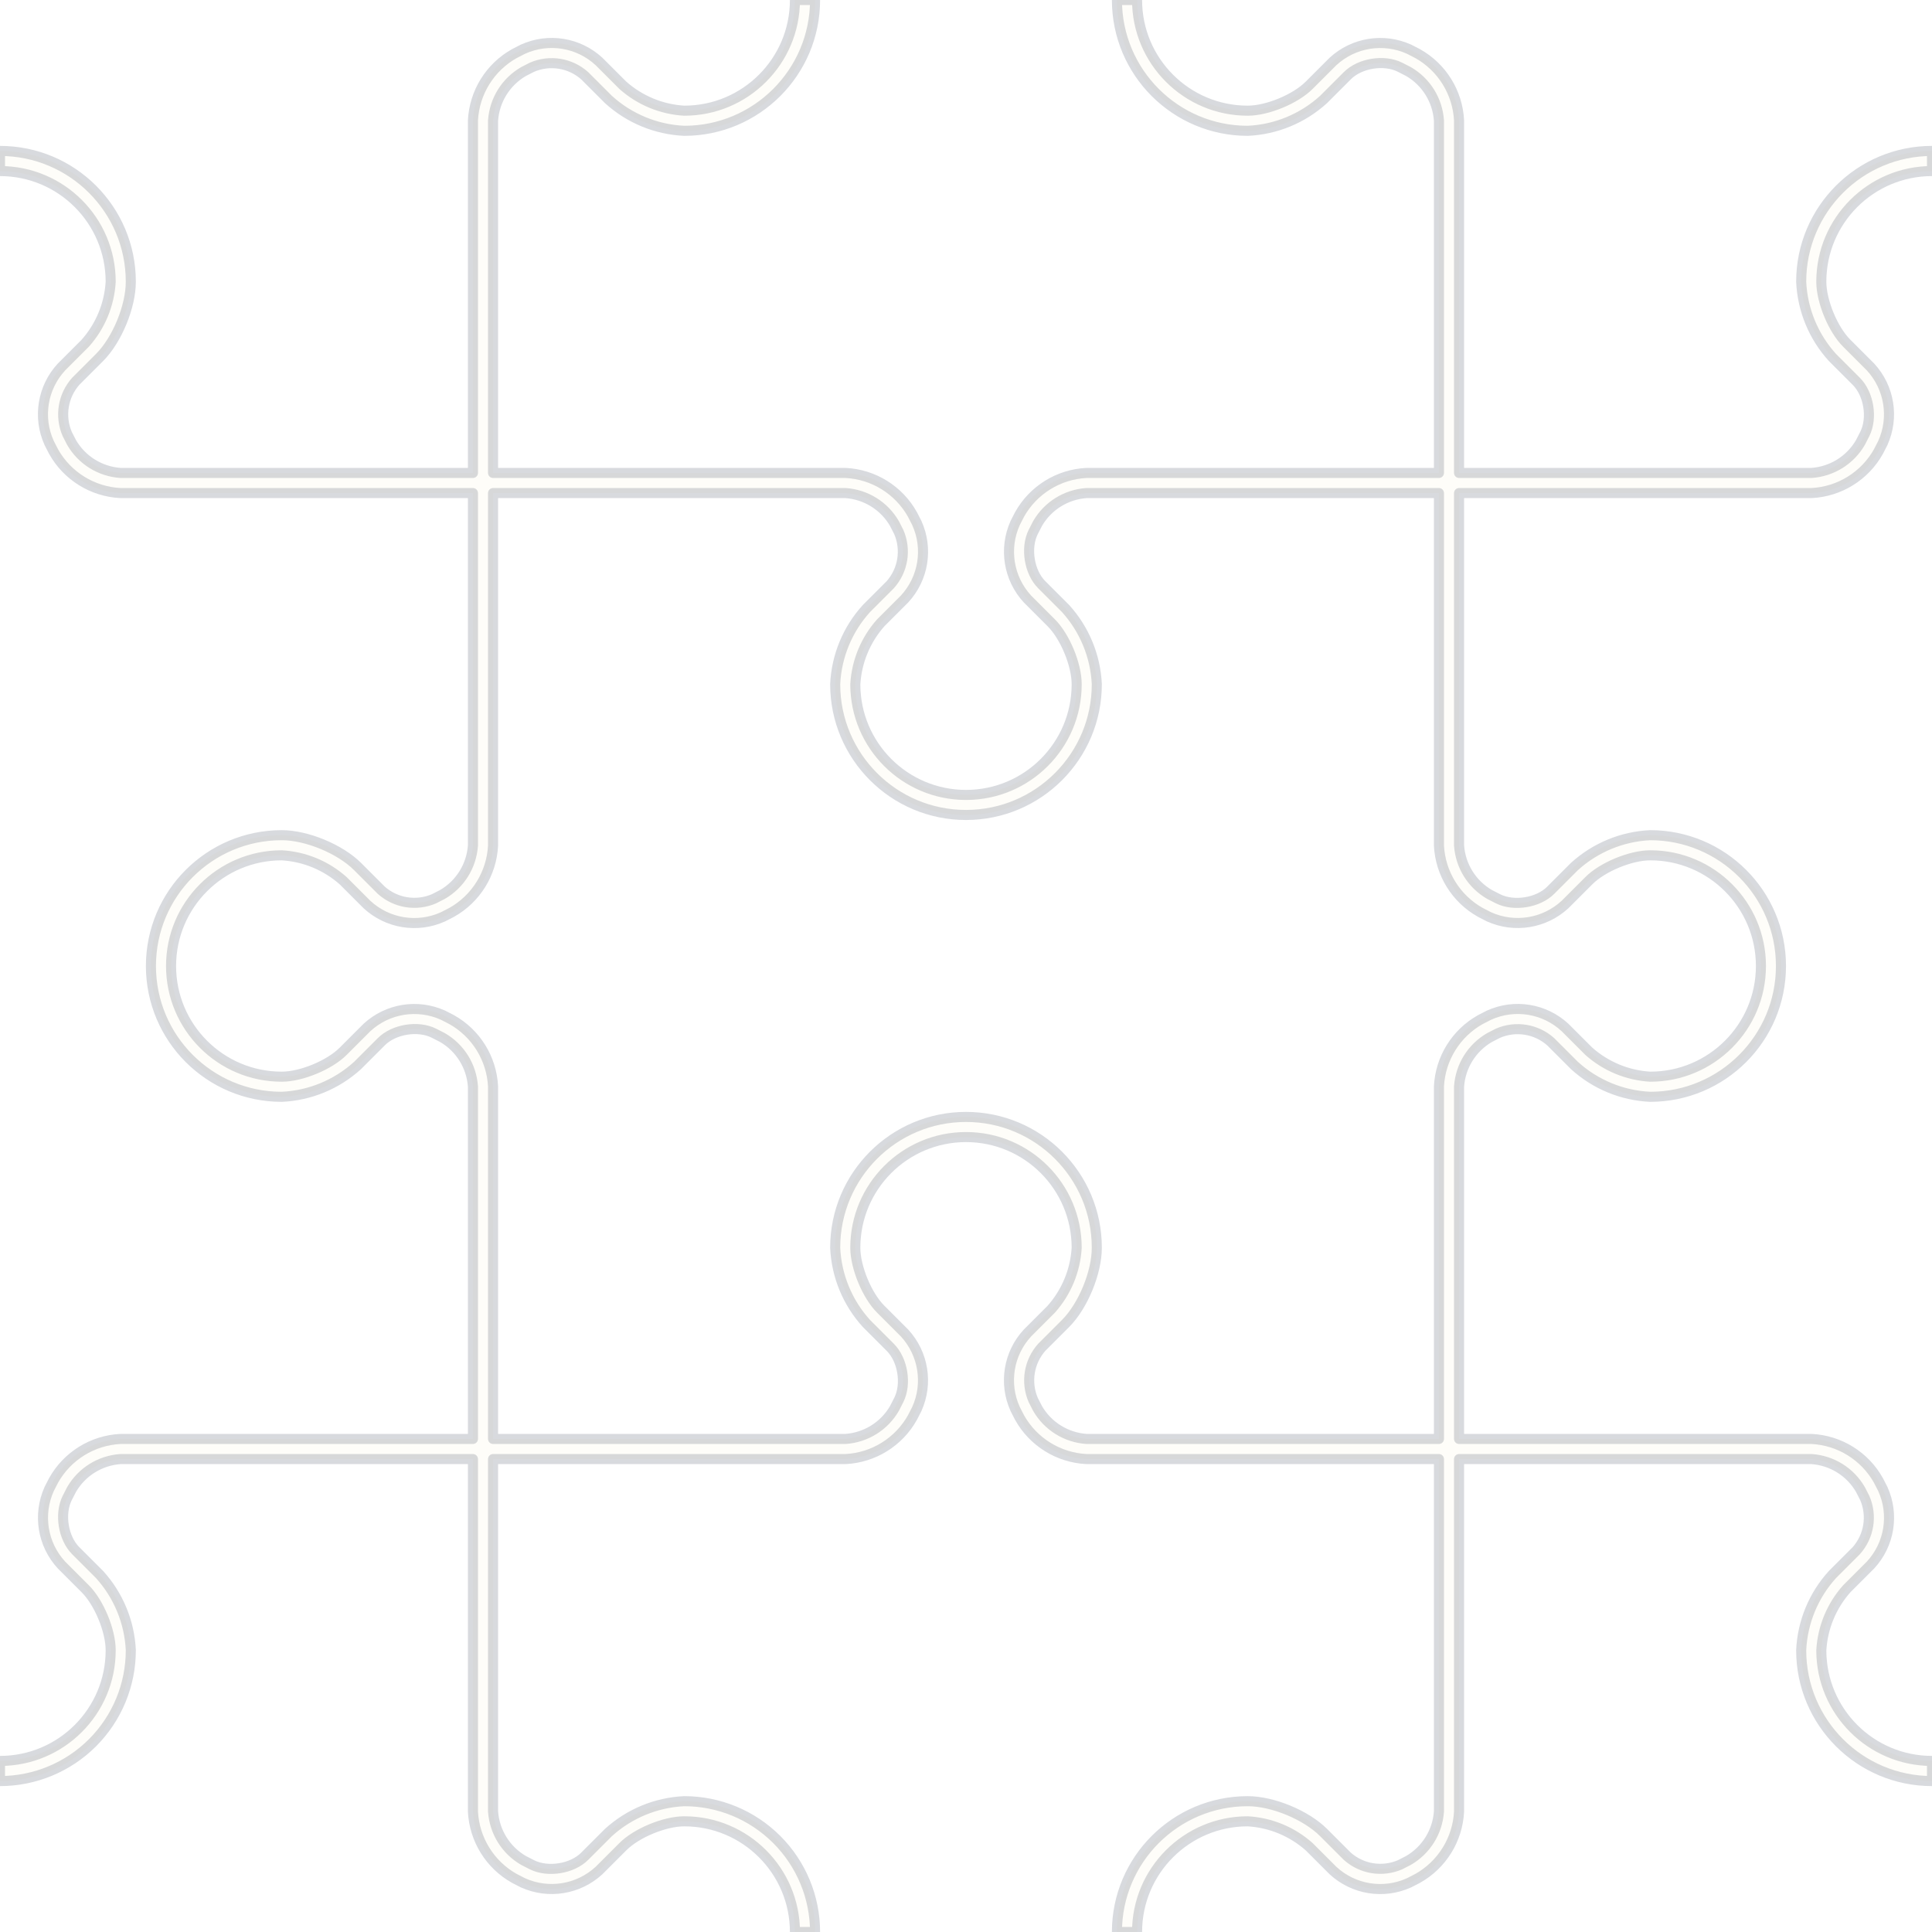
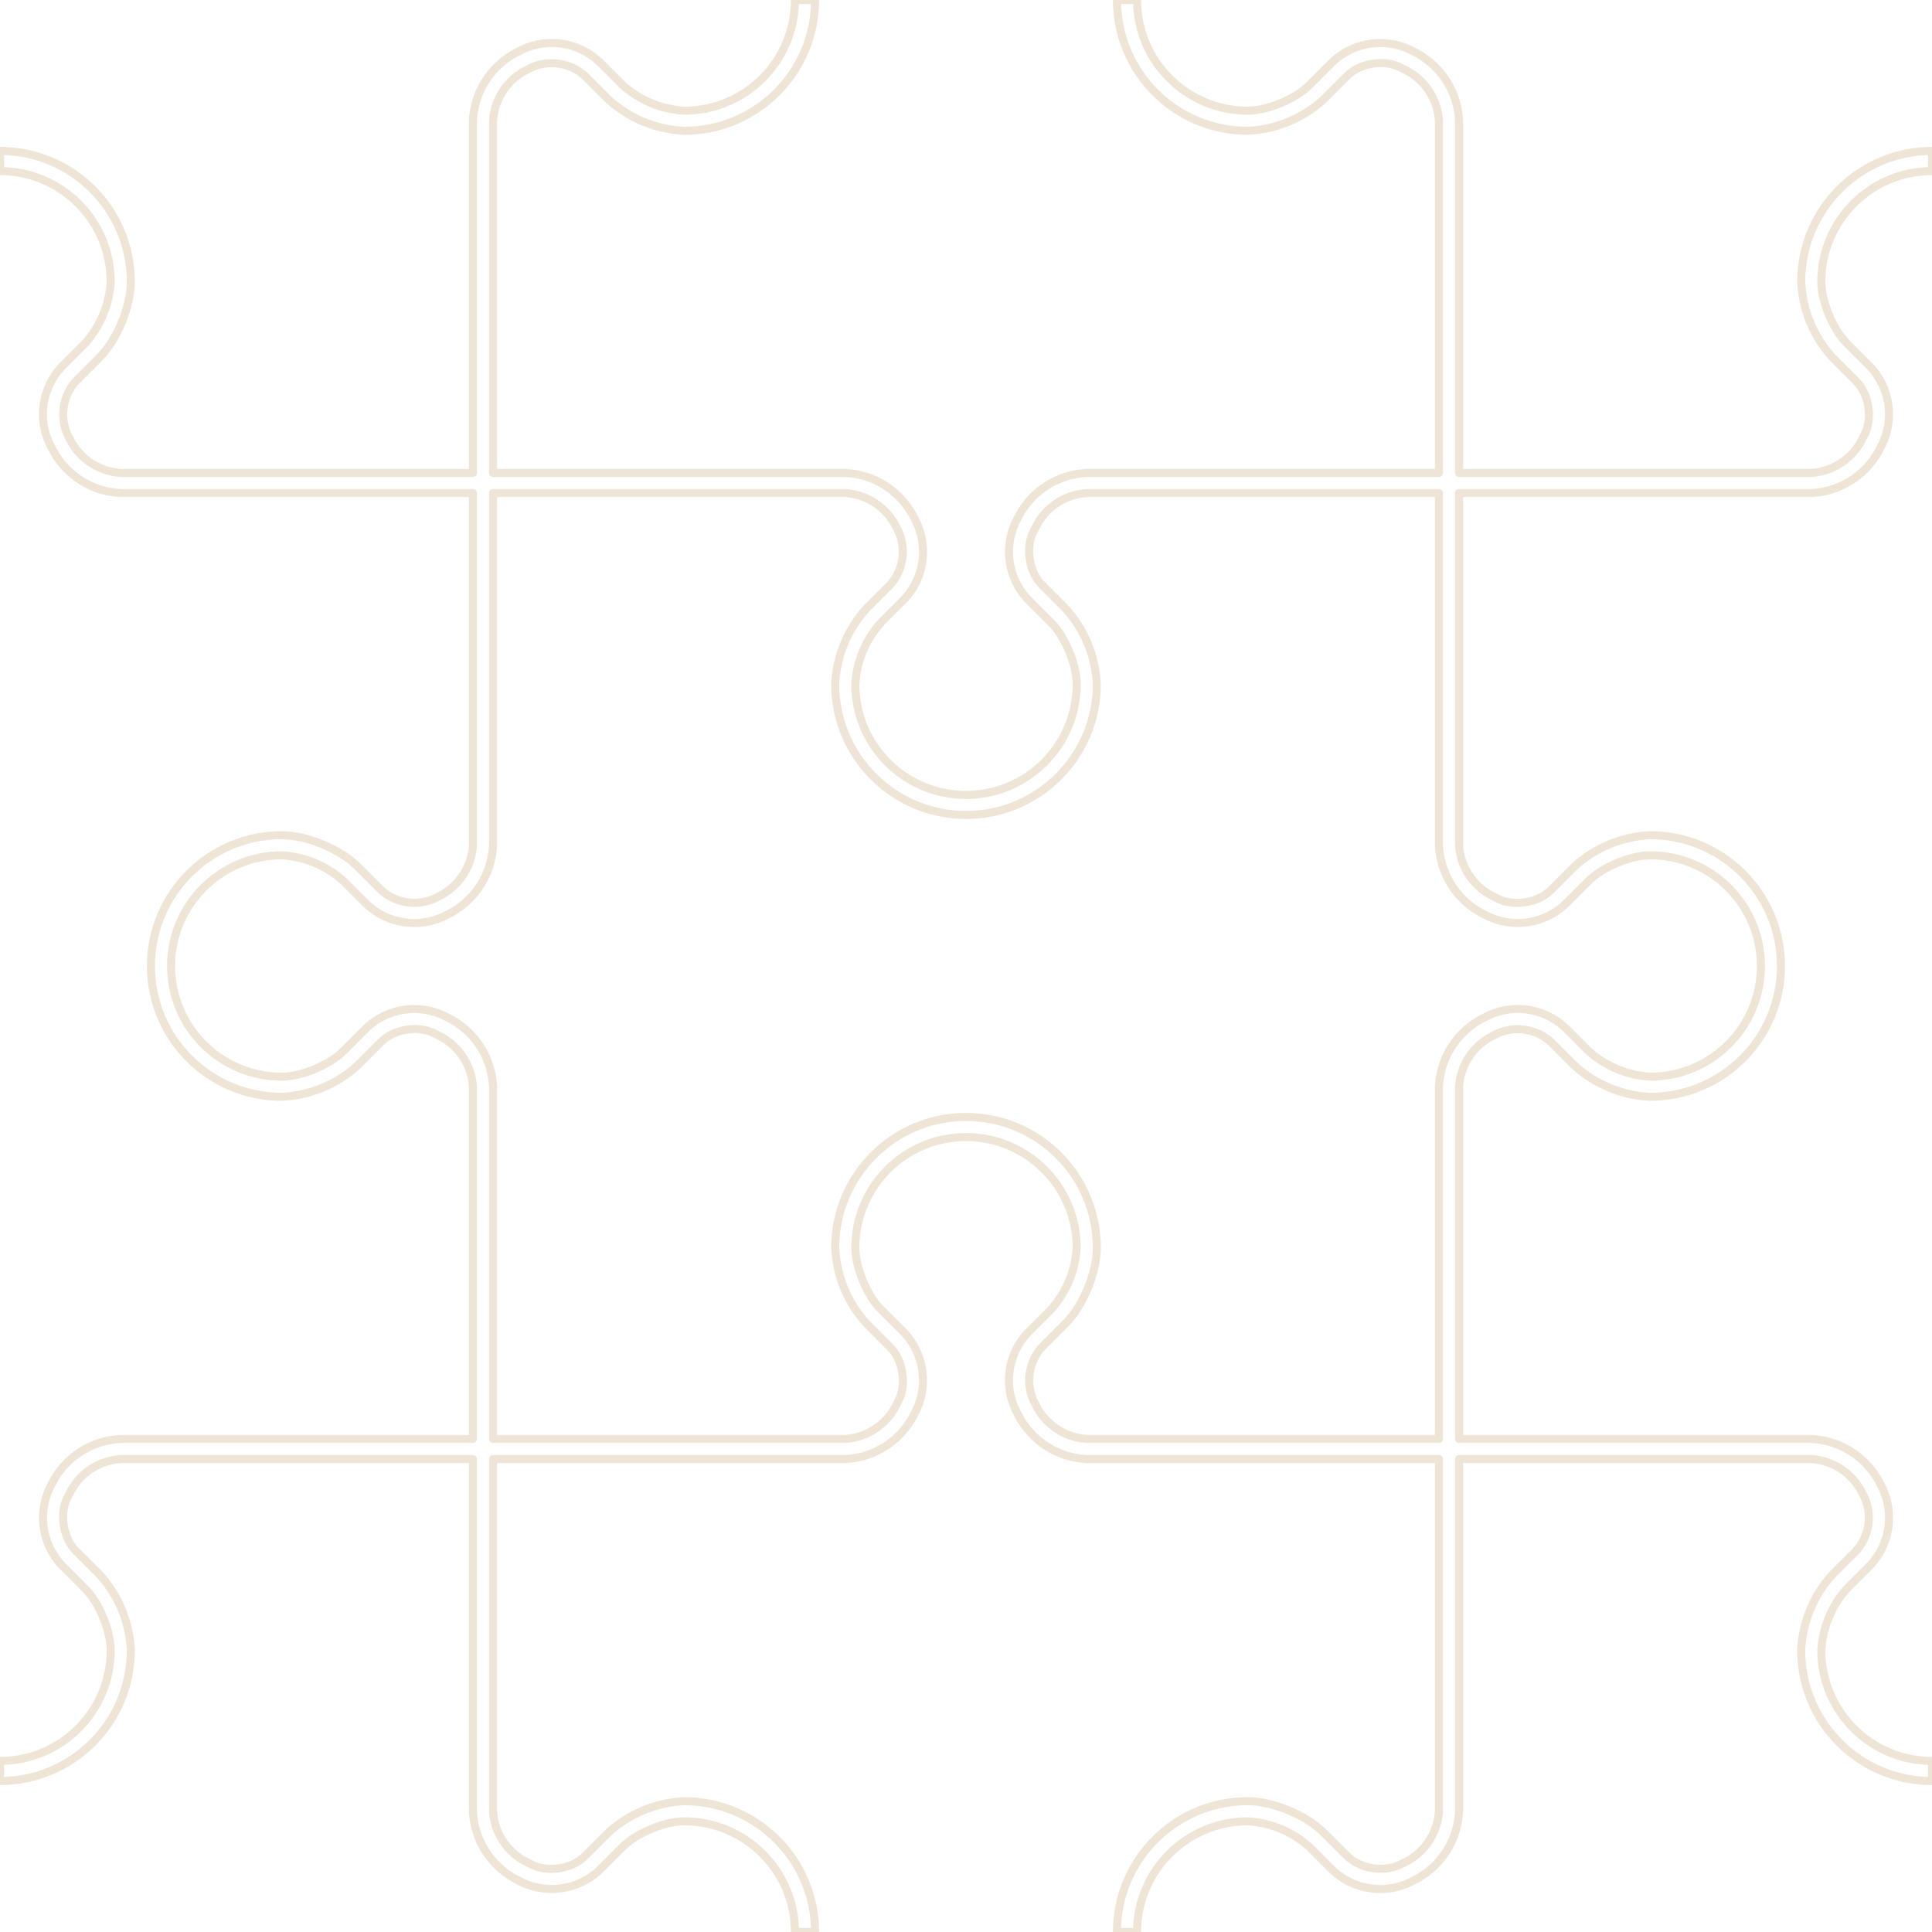
<svg xmlns="http://www.w3.org/2000/svg" width="192" height="192" viewBox="0 0 192 192" fill="none">
-   <path d="M192 15v2a11 11 0 0 0-11 11c0 1.94 1.16 4.75 2.53 6.11l2.36 2.36a6.93 6.93 0 0 1 1.22 7.56l-.43.84a8.08 8.08 0 0 1-6.66 4.13H145v35.02a6.1 6.1 0 0 0 3.03 4.87l.84.43c1.58.79 4 .4 5.24-.85l2.36-2.36a12.04 12.04 0 0 1 7.51-3.11 13 13 0 1 1 .02 26 12 12 0 0 1-7.53-3.11l-2.36-2.36a4.93 4.93 0 0 0-5.24-.85l-.84.43a6.1 6.1 0 0 0-3.03 4.87V143h35.02a8.08 8.08 0 0 1 6.66 4.13l.43.84a6.91 6.91 0 0 1-1.22 7.56l-2.36 2.36A10.06 10.06 0 0 0 181 164a11 11 0 0 0 11 11v2a13 13 0 0 1-13-13 12 12 0 0 1 3.11-7.53l2.36-2.36a4.93 4.93 0 0 0 .85-5.24l-.43-.84a6.1 6.1 0 0 0-4.87-3.03H145v35.02a8.08 8.08 0 0 1-4.13 6.66l-.84.43a6.91 6.91 0 0 1-7.56-1.22l-2.36-2.36A10.06 10.06 0 0 0 124 181a11 11 0 0 0-11 11h-2a13 13 0 0 1 13-13c2.47 0 5.79 1.37 7.53 3.11l2.36 2.36a4.94 4.94 0 0 0 5.24.85l.84-.43a6.1 6.1 0 0 0 3.03-4.87V145h-35.02a8.08 8.08 0 0 1-6.66-4.13l-.43-.84a6.91 6.91 0 0 1 1.22-7.56l2.36-2.36A10.06 10.06 0 0 0 107 124a11 11 0 0 0-22 0c0 1.94 1.16 4.75 2.53 6.11l2.36 2.36a6.93 6.93 0 0 1 1.22 7.56l-.43.84a8.08 8.08 0 0 1-6.66 4.13H49v35.02a6.1 6.1 0 0 0 3.03 4.87l.84.43c1.58.79 4 .4 5.24-.85l2.36-2.36a12.04 12.04 0 0 1 7.51-3.11A13 13 0 0 1 81 192h-2a11 11 0 0 0-11-11c-1.94 0-4.75 1.16-6.11 2.53l-2.36 2.36a6.93 6.93 0 0 1-7.56 1.22l-.84-.43a8.08 8.08 0 0 1-4.13-6.66V145H11.98a6.1 6.1 0 0 0-4.87 3.03l-.43.84c-.79 1.58-.4 4 .85 5.24l2.36 2.36a12.04 12.04 0 0 1 3.11 7.51A13 13 0 0 1 0 177v-2a11 11 0 0 0 11-11c0-1.94-1.16-4.75-2.53-6.11l-2.36-2.36a6.93 6.93 0 0 1-1.22-7.56l.43-.84a8.08 8.08 0 0 1 6.66-4.13H47v-35.02a6.1 6.1 0 0 0-3.03-4.87l-.84-.43c-1.59-.8-4-.4-5.24.85l-2.36 2.36A12 12 0 0 1 28 109a13 13 0 1 1 0-26c2.47 0 5.79 1.37 7.53 3.11l2.36 2.36a4.94 4.94 0 0 0 5.24.85l.84-.43A6.1 6.1 0 0 0 47 84.02V49H11.98a8.08 8.08 0 0 1-6.66-4.13l-.43-.84a6.91 6.91 0 0 1 1.22-7.56l2.36-2.36A10.06 10.06 0 0 0 11 28 11 11 0 0 0 0 17v-2a13 13 0 0 1 13 13c0 2.47-1.37 5.79-3.11 7.53l-2.36 2.36a4.94 4.94 0 0 0-.85 5.24l.43.84A6.1 6.1 0 0 0 11.98 47H47V11.98a8.08 8.08 0 0 1 4.13-6.66l.84-.43a6.91 6.91 0 0 1 7.56 1.22l2.36 2.36A10.06 10.06 0 0 0 68 11 11 11 0 0 0 79 0h2a13 13 0 0 1-13 13 12 12 0 0 1-7.53-3.11l-2.36-2.36a4.93 4.93 0 0 0-5.24-.85l-.84.43A6.1 6.1 0 0 0 49 11.98V47h35.02a8.08 8.08 0 0 1 6.66 4.13l.43.84a6.91 6.91 0 0 1-1.22 7.56l-2.36 2.36A10.06 10.06 0 0 0 85 68a11 11 0 0 0 22 0c0-1.94-1.16-4.75-2.53-6.11l-2.36-2.36a6.93 6.93 0 0 1-1.22-7.56l.43-.84a8.08 8.08 0 0 1 6.66-4.13H143V11.98a6.1 6.1 0 0 0-3.03-4.87l-.84-.43c-1.59-.8-4-.4-5.24.85l-2.36 2.36A12 12 0 0 1 124 13a13 13 0 0 1-13-13h2a11 11 0 0 0 11 11c1.94 0 4.75-1.16 6.11-2.53l2.36-2.36a6.93 6.93 0 0 1 7.56-1.22l.84.43a8.08 8.08 0 0 1 4.13 6.66V47h35.02a6.1 6.1 0 0 0 4.87-3.03l.43-.84c.8-1.59.4-4-.85-5.24l-2.36-2.36A12 12 0 0 1 179 28a13 13 0 0 1 13-13zM84.02 143a6.1 6.1 0 0 0 4.87-3.03l.43-.84c.8-1.59.4-4-.85-5.24l-2.36-2.36A12 12 0 0 1 83 124a13 13 0 1 1 26 0c0 2.47-1.37 5.79-3.11 7.53l-2.36 2.36a4.94 4.94 0 0 0-.85 5.24l.43.84a6.1 6.1 0 0 0 4.87 3.03H143v-35.02a8.08 8.08 0 0 1 4.13-6.66l.84-.43a6.91 6.91 0 0 1 7.56 1.22l2.36 2.36A10.06 10.06 0 0 0 164 107a11 11 0 0 0 0-22c-1.94 0-4.75 1.16-6.11 2.53l-2.36 2.36a6.93 6.93 0 0 1-7.56 1.22l-.84-.43a8.08 8.08 0 0 1-4.13-6.66V49h-35.02a6.1 6.1 0 0 0-4.87 3.03l-.43.84c-.79 1.58-.4 4 .85 5.24l2.36 2.36a12.04 12.04 0 0 1 3.11 7.51A13 13 0 1 1 83 68a12 12 0 0 1 3.11-7.53l2.36-2.36a4.93 4.93 0 0 0 .85-5.24l-.43-.84A6.1 6.1 0 0 0 84.02 49H49v35.02a8.08 8.08 0 0 1-4.13 6.66l-.84.43a6.91 6.91 0 0 1-7.56-1.22l-2.36-2.36A10.06 10.06 0 0 0 28 85a11 11 0 0 0 0 22c1.94 0 4.75-1.16 6.11-2.53l2.36-2.36a6.93 6.93 0 0 1 7.56-1.22l.84.43a8.08 8.08 0 0 1 4.13 6.66V143h35.02z" fill="#F6E9CE" fill-opacity="0.12" />
-   <path d="M192 15v2a11 11 0 0 0-11 11c0 1.94 1.16 4.75 2.53 6.11l2.36 2.36a6.93 6.93 0 0 1 1.22 7.56l-.43.84a8.08 8.08 0 0 1-6.66 4.13H145v35.02a6.1 6.1 0 0 0 3.03 4.87l.84.43c1.58.79 4 .4 5.24-.85l2.36-2.36a12.04 12.04 0 0 1 7.51-3.11 13 13 0 1 1 .02 26 12 12 0 0 1-7.53-3.11l-2.36-2.36a4.93 4.93 0 0 0-5.24-.85l-.84.43a6.1 6.1 0 0 0-3.03 4.87V143h35.02a8.08 8.08 0 0 1 6.66 4.13l.43.84a6.91 6.91 0 0 1-1.22 7.56l-2.36 2.36A10.06 10.06 0 0 0 181 164a11 11 0 0 0 11 11v2a13 13 0 0 1-13-13 12 12 0 0 1 3.11-7.53l2.36-2.36a4.93 4.93 0 0 0 .85-5.24l-.43-.84a6.1 6.1 0 0 0-4.87-3.03H145v35.02a8.08 8.08 0 0 1-4.13 6.66l-.84.43a6.91 6.91 0 0 1-7.56-1.22l-2.36-2.36A10.06 10.06 0 0 0 124 181a11 11 0 0 0-11 11h-2a13 13 0 0 1 13-13c2.47 0 5.79 1.37 7.53 3.11l2.36 2.36a4.94 4.94 0 0 0 5.24.85l.84-.43a6.1 6.1 0 0 0 3.03-4.87V145h-35.02a8.08 8.08 0 0 1-6.66-4.13l-.43-.84a6.91 6.91 0 0 1 1.22-7.56l2.36-2.36A10.06 10.06 0 0 0 107 124a11 11 0 0 0-22 0c0 1.94 1.16 4.75 2.53 6.11l2.36 2.36a6.93 6.93 0 0 1 1.22 7.56l-.43.84a8.08 8.08 0 0 1-6.66 4.13H49v35.02a6.1 6.1 0 0 0 3.03 4.87l.84.43c1.58.79 4 .4 5.24-.85l2.36-2.36a12.04 12.04 0 0 1 7.51-3.11A13 13 0 0 1 81 192h-2a11 11 0 0 0-11-11c-1.94 0-4.75 1.16-6.11 2.53l-2.36 2.36a6.93 6.93 0 0 1-7.56 1.22l-.84-.43a8.08 8.08 0 0 1-4.13-6.66V145H11.98a6.1 6.1 0 0 0-4.87 3.03l-.43.84c-.79 1.58-.4 4 .85 5.24l2.36 2.36a12.04 12.04 0 0 1 3.11 7.51A13 13 0 0 1 0 177v-2a11 11 0 0 0 11-11c0-1.94-1.16-4.75-2.53-6.11l-2.36-2.36a6.93 6.93 0 0 1-1.22-7.56l.43-.84a8.08 8.08 0 0 1 6.66-4.13H47v-35.02a6.1 6.1 0 0 0-3.03-4.87l-.84-.43c-1.59-.8-4-.4-5.24.85l-2.36 2.36A12 12 0 0 1 28 109a13 13 0 1 1 0-26c2.47 0 5.79 1.37 7.53 3.11l2.36 2.36a4.94 4.94 0 0 0 5.24.85l.84-.43A6.1 6.1 0 0 0 47 84.02V49H11.98a8.08 8.08 0 0 1-6.66-4.13l-.43-.84a6.91 6.91 0 0 1 1.22-7.56l2.36-2.36A10.06 10.06 0 0 0 11 28 11 11 0 0 0 0 17v-2a13 13 0 0 1 13 13c0 2.47-1.37 5.79-3.11 7.53l-2.36 2.36a4.94 4.94 0 0 0-.85 5.24l.43.84A6.1 6.1 0 0 0 11.98 47H47V11.98a8.08 8.08 0 0 1 4.13-6.66l.84-.43a6.91 6.91 0 0 1 7.56 1.22l2.36 2.36A10.06 10.06 0 0 0 68 11 11 11 0 0 0 79 0h2a13 13 0 0 1-13 13 12 12 0 0 1-7.53-3.11l-2.36-2.36a4.93 4.93 0 0 0-5.24-.85l-.84.43A6.1 6.1 0 0 0 49 11.98V47h35.02a8.08 8.08 0 0 1 6.66 4.13l.43.84a6.91 6.91 0 0 1-1.22 7.56l-2.36 2.36A10.06 10.06 0 0 0 85 68a11 11 0 0 0 22 0c0-1.94-1.16-4.75-2.53-6.11l-2.36-2.36a6.93 6.93 0 0 1-1.22-7.56l.43-.84a8.08 8.08 0 0 1 6.66-4.13H143V11.98a6.1 6.1 0 0 0-3.03-4.87l-.84-.43c-1.59-.8-4-.4-5.24.85l-2.36 2.36A12 12 0 0 1 124 13a13 13 0 0 1-13-13h2a11 11 0 0 0 11 11c1.94 0 4.75-1.16 6.11-2.53l2.36-2.36a6.93 6.93 0 0 1 7.56-1.22l.84.43a8.08 8.08 0 0 1 4.13 6.66V47h35.02a6.1 6.1 0 0 0 4.87-3.03l.43-.84c.8-1.59.4-4-.85-5.24l-2.36-2.36A12 12 0 0 1 179 28a13 13 0 0 1 13-13zM84.02 143a6.1 6.1 0 0 0 4.87-3.03l.43-.84c.8-1.59.4-4-.85-5.24l-2.36-2.36A12 12 0 0 1 83 124a13 13 0 1 1 26 0c0 2.47-1.37 5.79-3.11 7.53l-2.36 2.36a4.94 4.94 0 0 0-.85 5.24l.43.84a6.1 6.1 0 0 0 4.87 3.03H143v-35.02a8.08 8.08 0 0 1 4.13-6.66l.84-.43a6.91 6.91 0 0 1 7.56 1.22l2.36 2.36A10.06 10.06 0 0 0 164 107a11 11 0 0 0 0-22c-1.94 0-4.75 1.16-6.11 2.53l-2.36 2.36a6.93 6.93 0 0 1-7.56 1.22l-.84-.43a8.08 8.08 0 0 1-4.13-6.66V49h-35.02a6.1 6.1 0 0 0-4.87 3.03l-.43.84c-.79 1.58-.4 4 .85 5.24l2.36 2.36a12.04 12.04 0 0 1 3.11 7.51A13 13 0 1 1 83 68a12 12 0 0 1 3.11-7.53l2.36-2.36a4.93 4.93 0 0 0 .85-5.24l-.43-.84A6.1 6.1 0 0 0 84.02 49H49v35.02a8.08 8.08 0 0 1-4.13 6.66l-.84.43a6.91 6.91 0 0 1-7.56-1.22l-2.36-2.36A10.06 10.06 0 0 0 28 85a11 11 0 0 0 0 22c1.94 0 4.75-1.16 6.11-2.53l2.36-2.36a6.93 6.93 0 0 1 7.56-1.22l.84.43a8.08 8.08 0 0 1 4.13 6.66V143h35.02z" fill="none" stroke="#0C142E" stroke-opacity="0.16" stroke-width="1" stroke-linejoin="round" />
+   <path d="M192 15v2a11 11 0 0 0-11 11c0 1.94 1.16 4.75 2.53 6.11l2.36 2.36a6.93 6.93 0 0 1 1.22 7.56l-.43.84a8.08 8.08 0 0 1-6.66 4.13H145v35.02a6.1 6.1 0 0 0 3.03 4.87l.84.43c1.58.79 4 .4 5.24-.85l2.36-2.36a12.04 12.04 0 0 1 7.51-3.11 13 13 0 1 1 .02 26 12 12 0 0 1-7.53-3.11l-2.36-2.36a4.93 4.93 0 0 0-5.24-.85l-.84.43a6.1 6.1 0 0 0-3.03 4.87V143h35.02a8.08 8.08 0 0 1 6.66 4.13l.43.84a6.91 6.91 0 0 1-1.22 7.56l-2.36 2.36A10.06 10.06 0 0 0 181 164a11 11 0 0 0 11 11v2a13 13 0 0 1-13-13 12 12 0 0 1 3.11-7.53l2.36-2.36a4.93 4.93 0 0 0 .85-5.24l-.43-.84a6.1 6.1 0 0 0-4.87-3.03H145v35.02a8.08 8.08 0 0 1-4.13 6.66l-.84.43a6.91 6.91 0 0 1-7.56-1.22l-2.36-2.36A10.06 10.06 0 0 0 124 181a11 11 0 0 0-11 11h-2a13 13 0 0 1 13-13c2.47 0 5.79 1.37 7.53 3.11l2.36 2.36a4.94 4.94 0 0 0 5.24.85l.84-.43a6.1 6.1 0 0 0 3.03-4.87V145h-35.02a8.08 8.08 0 0 1-6.66-4.13l-.43-.84a6.91 6.91 0 0 1 1.22-7.56l2.36-2.36A10.06 10.06 0 0 0 107 124a11 11 0 0 0-22 0c0 1.94 1.16 4.75 2.53 6.11l2.36 2.36a6.93 6.93 0 0 1 1.22 7.56l-.43.84a8.08 8.08 0 0 1-6.66 4.13H49v35.02a6.1 6.1 0 0 0 3.03 4.87l.84.43c1.58.79 4 .4 5.24-.85l2.36-2.36a12.04 12.04 0 0 1 7.51-3.11A13 13 0 0 1 81 192h-2a11 11 0 0 0-11-11c-1.94 0-4.75 1.16-6.11 2.53l-2.36 2.36a6.93 6.93 0 0 1-7.56 1.22l-.84-.43a8.08 8.08 0 0 1-4.13-6.66V145H11.98a6.1 6.1 0 0 0-4.87 3.03l-.43.84c-.79 1.58-.4 4 .85 5.24l2.36 2.36a12.04 12.04 0 0 1 3.11 7.51A13 13 0 0 1 0 177v-2a11 11 0 0 0 11-11c0-1.94-1.16-4.75-2.53-6.11l-2.36-2.36a6.93 6.93 0 0 1-1.22-7.56l.43-.84a8.08 8.08 0 0 1 6.66-4.13H47v-35.02a6.1 6.1 0 0 0-3.03-4.87l-.84-.43c-1.59-.8-4-.4-5.24.85l-2.36 2.36A12 12 0 0 1 28 109a13 13 0 1 1 0-26c2.47 0 5.79 1.37 7.53 3.11l2.36 2.36a4.94 4.94 0 0 0 5.24.85l.84-.43A6.1 6.1 0 0 0 47 84.02V49H11.98a8.08 8.08 0 0 1-6.66-4.13l-.43-.84a6.91 6.91 0 0 1 1.22-7.56l2.36-2.36A10.06 10.06 0 0 0 11 28 11 11 0 0 0 0 17v-2a13 13 0 0 1 13 13c0 2.47-1.37 5.79-3.11 7.53l-2.36 2.36a4.94 4.94 0 0 0-.85 5.24l.43.84A6.1 6.1 0 0 0 11.98 47H47V11.98a8.08 8.08 0 0 1 4.13-6.66l.84-.43a6.91 6.91 0 0 1 7.56 1.22l2.36 2.36A10.06 10.06 0 0 0 68 11 11 11 0 0 0 79 0h2a13 13 0 0 1-13 13 12 12 0 0 1-7.53-3.11l-2.36-2.36a4.93 4.93 0 0 0-5.24-.85l-.84.43A6.1 6.1 0 0 0 49 11.98V47h35.02a8.08 8.08 0 0 1 6.66 4.13l.43.84a6.91 6.91 0 0 1-1.22 7.56l-2.36 2.36A10.06 10.06 0 0 0 85 68a11 11 0 0 0 22 0c0-1.94-1.16-4.75-2.53-6.11l-2.36-2.36a6.93 6.93 0 0 1-1.22-7.56l.43-.84a8.08 8.08 0 0 1 6.66-4.13H143V11.98a6.1 6.1 0 0 0-3.03-4.87l-.84-.43c-1.59-.8-4-.4-5.24.85l-2.36 2.36A12 12 0 0 1 124 13a13 13 0 0 1-13-13h2a11 11 0 0 0 11 11c1.94 0 4.75-1.16 6.11-2.53l2.36-2.36a6.93 6.93 0 0 1 7.56-1.22l.84.43a8.08 8.08 0 0 1 4.13 6.66V47h35.02a6.1 6.1 0 0 0 4.87-3.03l.43-.84c.8-1.59.4-4-.85-5.24l-2.36-2.36A12 12 0 0 1 179 28a13 13 0 0 1 13-13zM84.02 143a6.1 6.1 0 0 0 4.87-3.03l.43-.84c.8-1.59.4-4-.85-5.24l-2.36-2.36A12 12 0 0 1 83 124a13 13 0 1 1 26 0c0 2.47-1.37 5.79-3.11 7.53l-2.36 2.36a4.94 4.94 0 0 0-.85 5.24l.43.84a6.1 6.1 0 0 0 4.87 3.03H143v-35.02a8.08 8.08 0 0 1 4.13-6.66l.84-.43a6.91 6.91 0 0 1 7.56 1.22l2.36 2.36A10.06 10.06 0 0 0 164 107a11 11 0 0 0 0-22c-1.94 0-4.75 1.16-6.11 2.53l-2.36 2.36a6.93 6.93 0 0 1-7.56 1.22l-.84-.43a8.08 8.08 0 0 1-4.13-6.66V49h-35.02a6.1 6.1 0 0 0-4.87 3.03l-.43.84c-.79 1.58-.4 4 .85 5.24l2.36 2.36a12.04 12.04 0 0 1 3.11 7.51A13 13 0 1 1 83 68a12 12 0 0 1 3.11-7.53l2.36-2.36a4.93 4.93 0 0 0 .85-5.24l-.43-.84A6.1 6.1 0 0 0 84.02 49H49v35.02a8.08 8.08 0 0 1-4.13 6.66l-.84.43a6.91 6.91 0 0 1-7.56-1.22l-2.36-2.36A10.06 10.06 0 0 0 28 85a11 11 0 0 0 0 22c1.94 0 4.75-1.16 6.11-2.53l2.36-2.36a6.93 6.93 0 0 1 7.56-1.22l.84.43a8.08 8.08 0 0 1 4.13 6.66V143h35.02z" fill="none" stroke="#b28c4a" stroke-opacity="0.22" stroke-width="0.8" stroke-linecap="round" stroke-linejoin="round" />
</svg>
